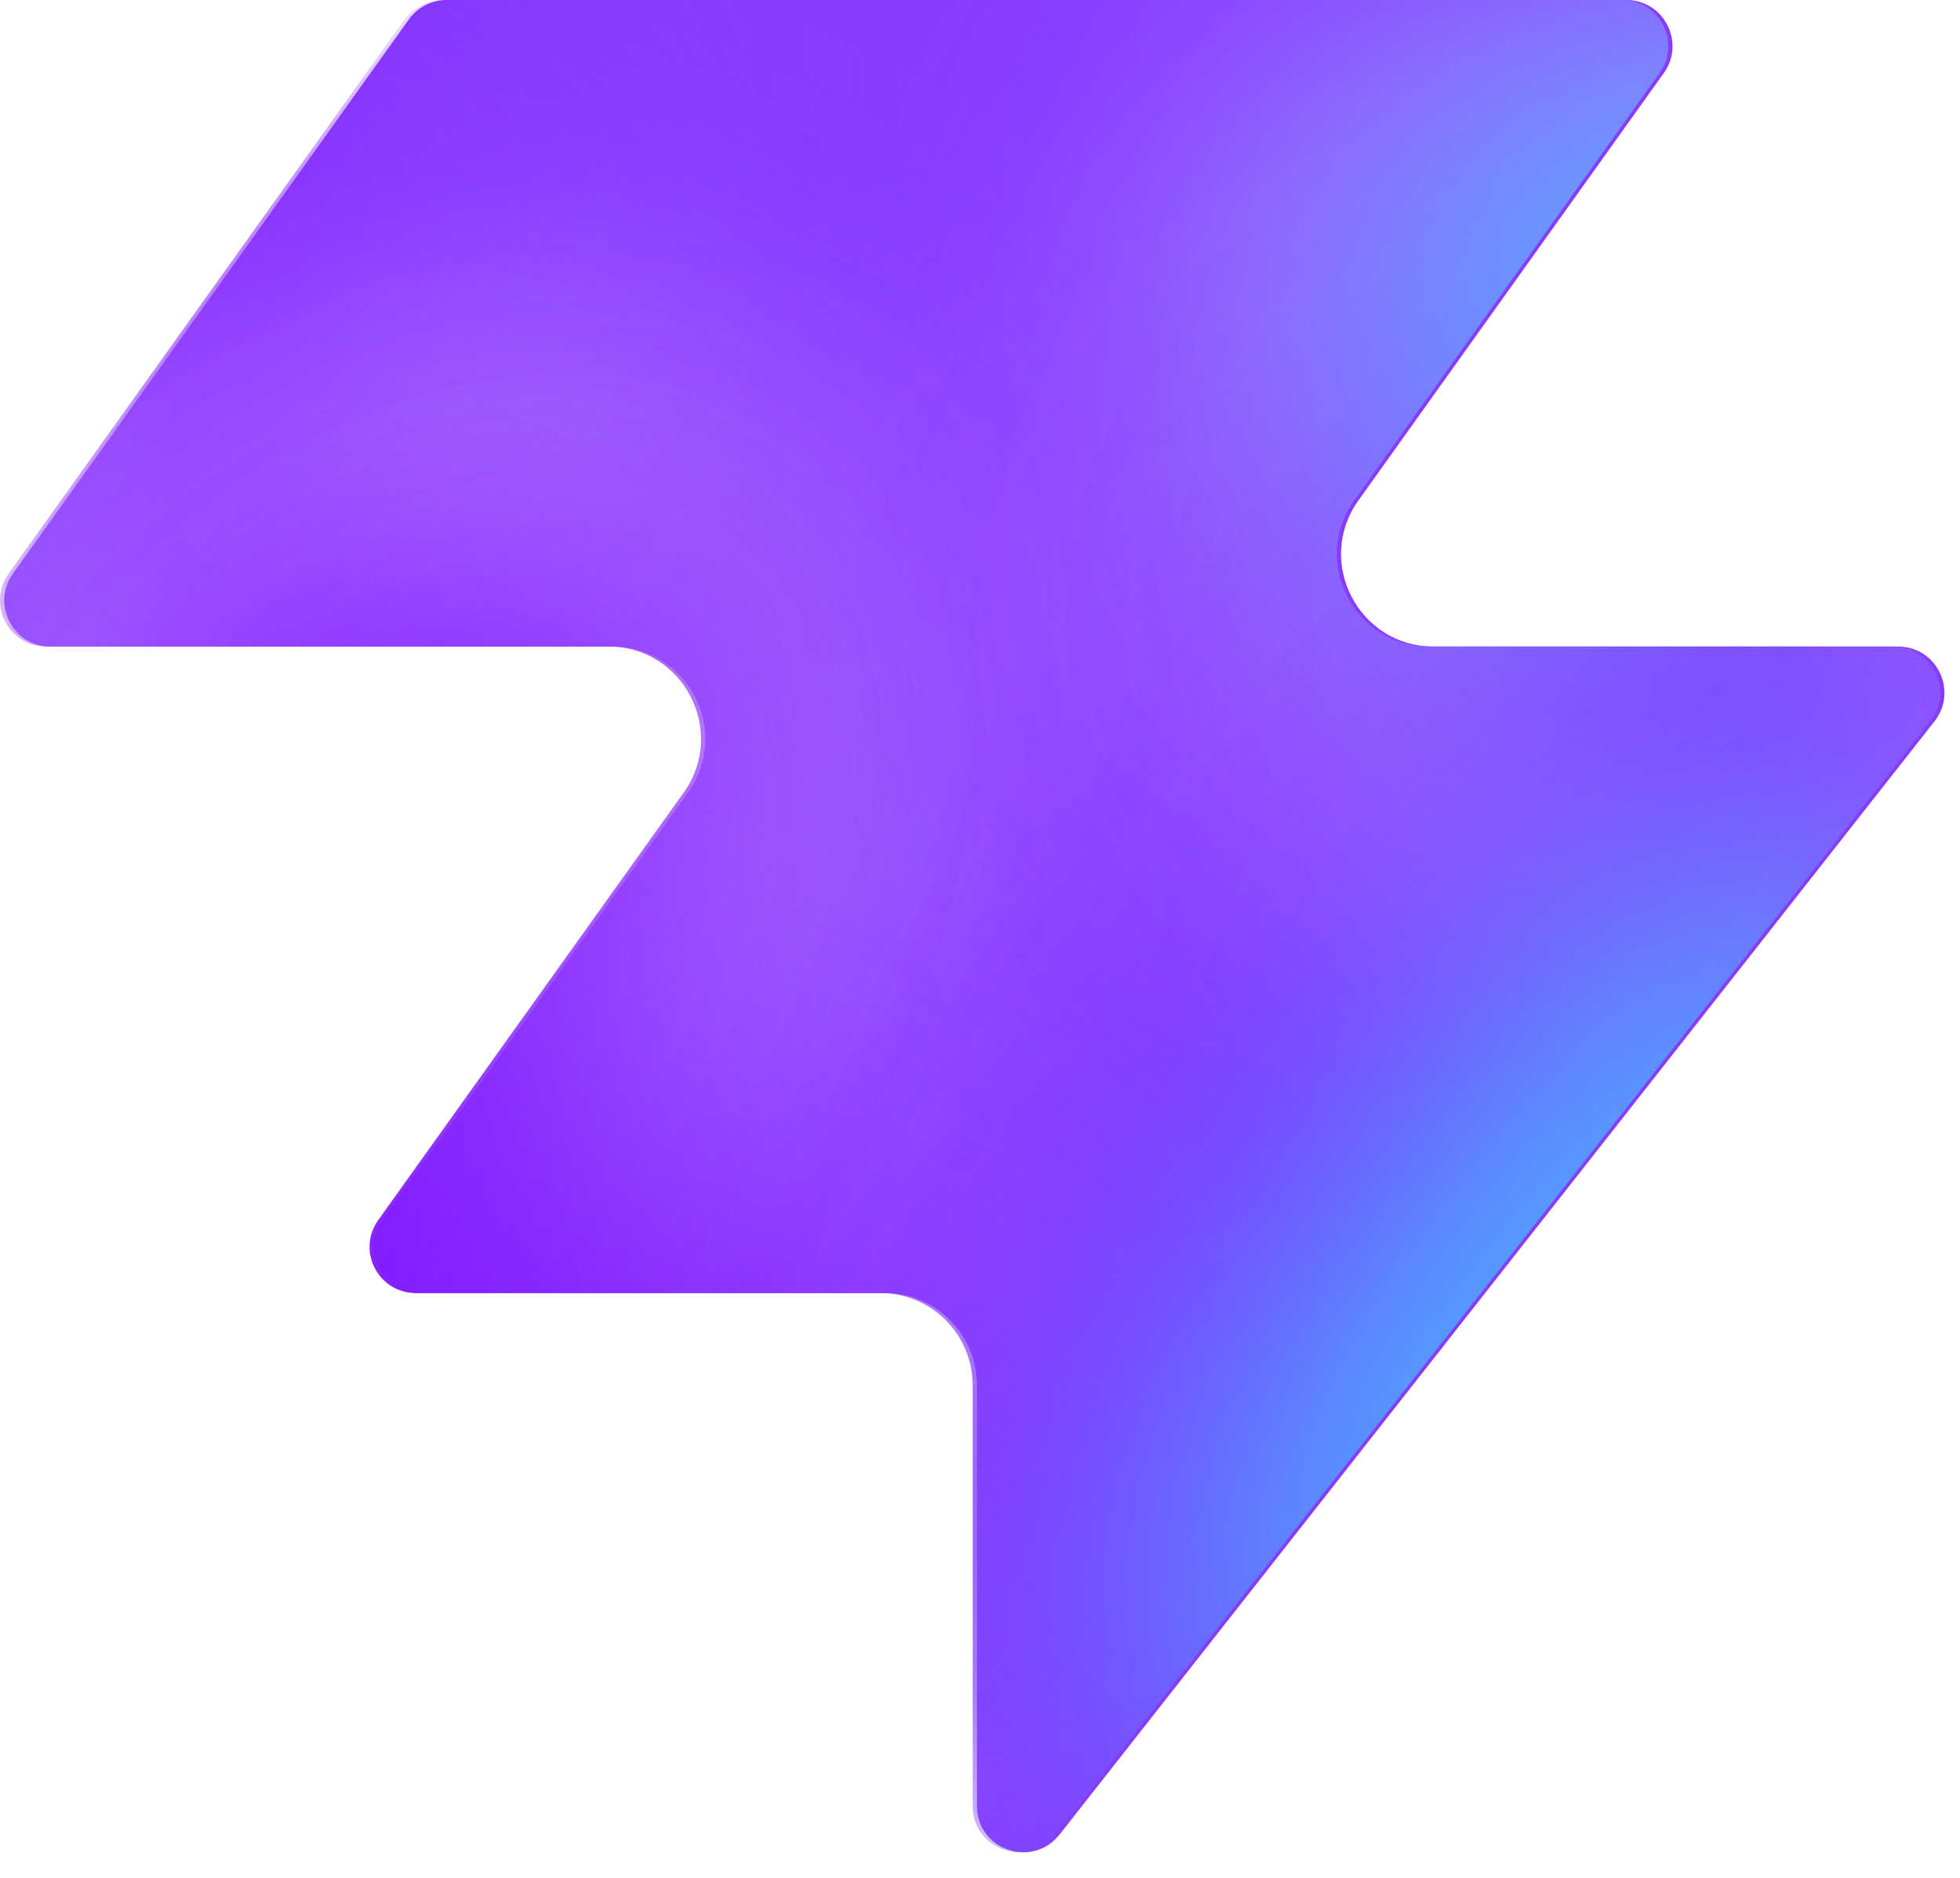
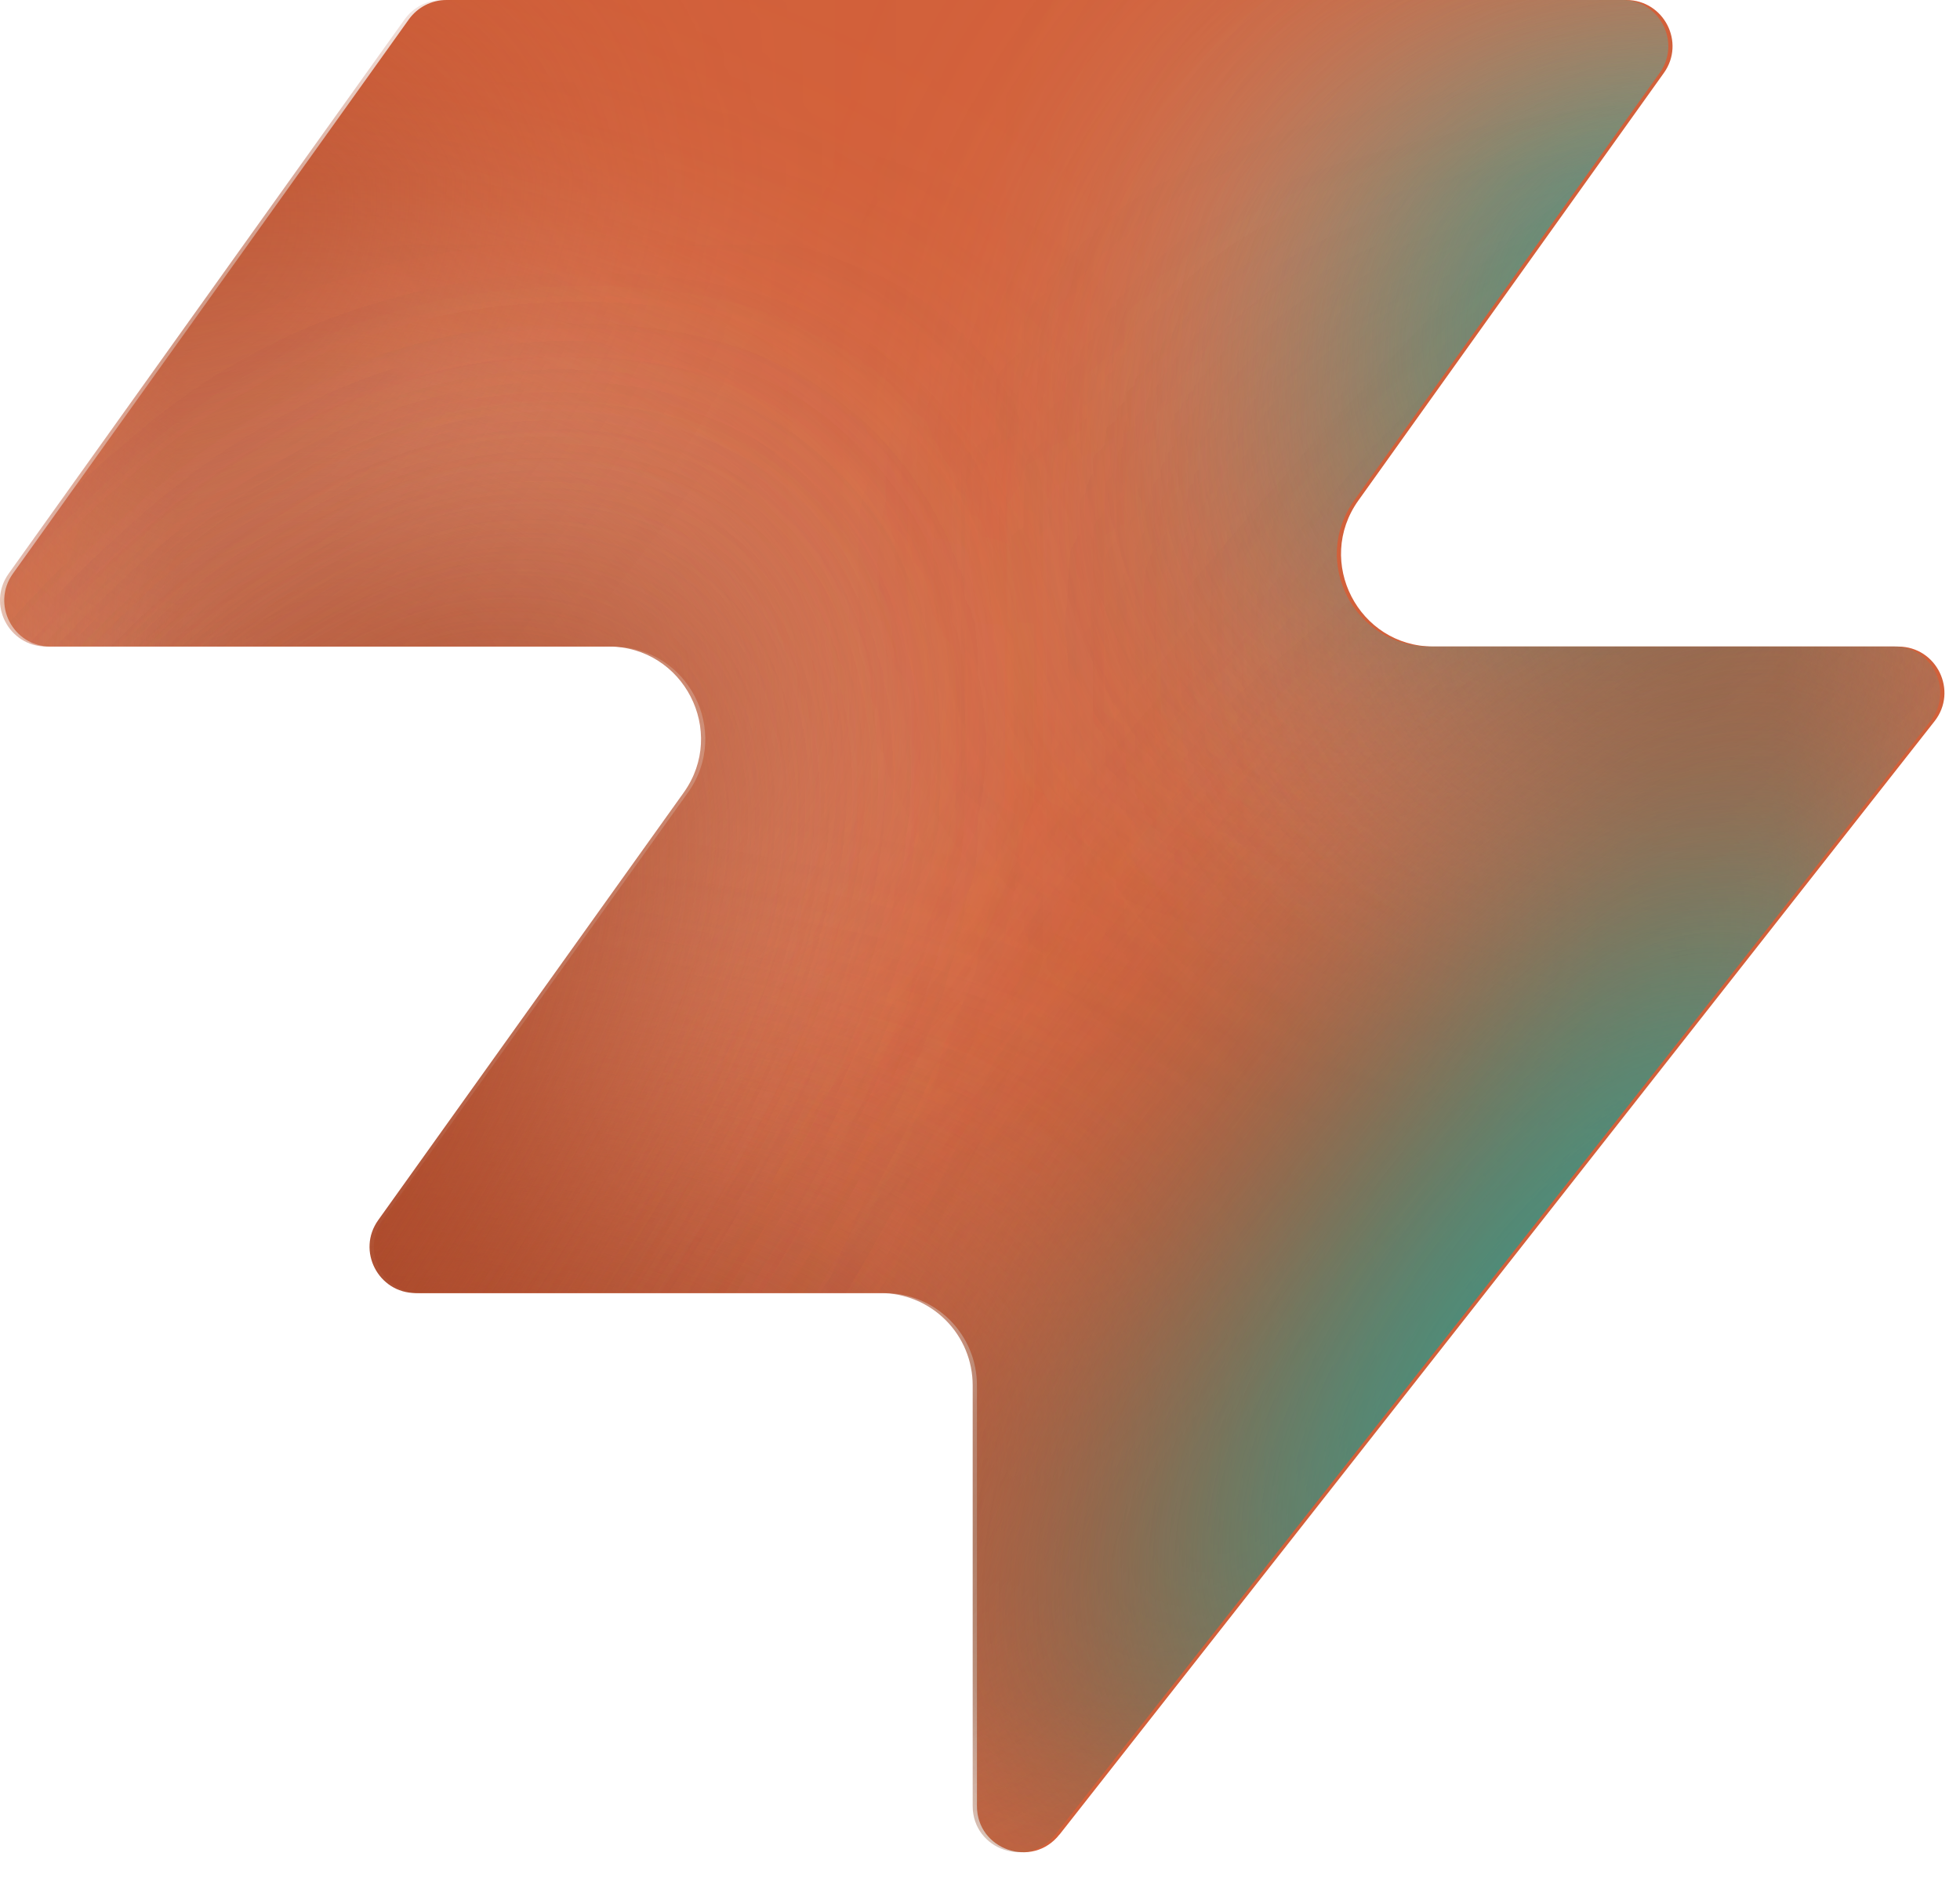
<svg xmlns="http://www.w3.org/2000/svg" width="48" height="46" fill="none" viewBox="0 0 48 46">
-   <path fill="#863bff" d="M25.946 44.938c-.664.845-2.021.375-2.021-.698V33.937a2.26 2.26 0 0 0-2.262-2.262H10.287c-.92 0-1.456-1.04-.92-1.788l7.48-10.471c1.07-1.497 0-3.578-1.842-3.578H1.237c-.92 0-1.456-1.04-.92-1.788L10.013.474c.214-.297.556-.474.92-.474h28.894c.92 0 1.456 1.04.92 1.788l-7.48 10.471c-1.07 1.498 0 3.579 1.842 3.579h11.377c.943 0 1.473 1.088.89 1.83L25.947 44.94z" style="fill:#863bff;fill:color(display-p3 .525 .23 1);fill-opacity:1" />
+   <path fill="#d2603a" d="M25.946 44.938c-.664.845-2.021.375-2.021-.698V33.937a2.26 2.26 0 0 0-2.262-2.262H10.287c-.92 0-1.456-1.04-.92-1.788l7.48-10.471c1.07-1.497 0-3.578-1.842-3.578H1.237c-.92 0-1.456-1.04-.92-1.788L10.013.474c.214-.297.556-.474.92-.474h28.894c.92 0 1.456 1.04.92 1.788l-7.48 10.471c-1.07 1.498 0 3.579 1.842 3.579h11.377c.943 0 1.473 1.088.89 1.83L25.947 44.94z" style="fill:#d2603a;fill:color(display-p3 .824 .377 .228 1);fill-opacity:1" />
  <mask id="a" width="48" height="46" x="0" y="0" maskUnits="userSpaceOnUse" style="mask-type:alpha">
    <path fill="#000" d="M25.842 44.938c-.664.844-2.021.375-2.021-.698V33.937a2.26 2.26 0 0 0-2.262-2.262H10.183c-.92 0-1.456-1.04-.92-1.788l7.48-10.471c1.07-1.498 0-3.579-1.842-3.579H1.133c-.92 0-1.456-1.04-.92-1.787L9.91.473c.214-.297.556-.474.92-.474h28.894c.92 0 1.456 1.04.92 1.788l-7.48 10.471c-1.07 1.498 0 3.578 1.842 3.578h11.377c.943 0 1.473 1.088.89 1.832L25.843 44.94z" style="fill:#000;fill-opacity:1" />
  </mask>
  <g mask="url(#a)">
    <g filter="url(#b)">
-       <ellipse cx="5.508" cy="14.704" fill="#ede6ff" rx="5.508" ry="14.704" style="fill:#ede6ff;fill:color(display-p3 .927 .903 1);fill-opacity:1" transform="matrix(.00324 1 1 -.00324 -4.47 31.516)" />
+       <ellipse cx="5.508" cy="14.704" fill="#ffd9c2" rx="5.508" ry="14.704" style="fill:#ffd9c2;fill:color(display-p3 1 .851 .761 1);fill-opacity:1" transform="matrix(.00324 1 1 -.00324 -4.47 31.516)" />
    </g>
    <g filter="url(#c)">
-       <ellipse cx="10.399" cy="29.851" fill="#ede6ff" rx="10.399" ry="29.851" style="fill:#ede6ff;fill:color(display-p3 .927 .903 1);fill-opacity:1" transform="matrix(.00324 1 1 -.00324 -39.328 7.883)" />
+       <ellipse cx="10.399" cy="29.851" fill="#ffd9c2" rx="10.399" ry="29.851" style="fill:#ffd9c2;fill:color(display-p3 1 .851 .761 1);fill-opacity:1" transform="matrix(.00324 1 1 -.00324 -39.328 7.883)" />
    </g>
    <g filter="url(#d)">
-       <ellipse cx="5.508" cy="30.487" fill="#7e14ff" rx="5.508" ry="30.487" style="fill:#7e14ff;fill:color(display-p3 .492 .077 1);fill-opacity:1" transform="rotate(89.814 -25.913 -14.639)scale(1 -1)" />
+       <ellipse cx="5.508" cy="30.487" fill="#a94526" rx="5.508" ry="30.487" style="fill:#a94526;fill:color(display-p3 .663 .271 .149 1);fill-opacity:1" transform="rotate(89.814 -25.913 -14.639)scale(1 -1)" />
    </g>
    <g filter="url(#e)">
-       <ellipse cx="5.508" cy="30.599" fill="#7e14ff" rx="5.508" ry="30.599" style="fill:#7e14ff;fill:color(display-p3 .492 .077 1);fill-opacity:1" transform="rotate(89.814 -32.644 -3.334)scale(1 -1)" />
+       <ellipse cx="5.508" cy="30.599" fill="#a94526" rx="5.508" ry="30.599" style="fill:#a94526;fill:color(display-p3 .663 .271 .149 1);fill-opacity:1" transform="rotate(89.814 -32.644 -3.334)scale(1 -1)" />
    </g>
    <g filter="url(#f)">
-       <ellipse cx="5.508" cy="30.599" fill="#7e14ff" rx="5.508" ry="30.599" style="fill:#7e14ff;fill:color(display-p3 .492 .077 1);fill-opacity:1" transform="matrix(.00324 1 1 -.00324 -34.34 30.47)" />
+       <ellipse cx="5.508" cy="30.599" fill="#a94526" rx="5.508" ry="30.599" style="fill:#a94526;fill:color(display-p3 .663 .271 .149 1);fill-opacity:1" transform="matrix(.00324 1 1 -.00324 -34.34 30.47)" />
    </g>
    <g filter="url(#g)">
-       <ellipse cx="14.072" cy="22.078" fill="#ede6ff" rx="14.072" ry="22.078" style="fill:#ede6ff;fill:color(display-p3 .927 .903 1);fill-opacity:1" transform="rotate(93.35 24.506 48.493)scale(-1 1)" />
+       <ellipse cx="14.072" cy="22.078" fill="#ffd9c2" rx="14.072" ry="22.078" style="fill:#ffd9c2;fill:color(display-p3 1 .851 .761 1);fill-opacity:1" transform="rotate(93.35 24.506 48.493)scale(-1 1)" />
    </g>
    <g filter="url(#h)">
-       <ellipse cx="3.47" cy="21.501" fill="#7e14ff" rx="3.47" ry="21.501" style="fill:#7e14ff;fill:color(display-p3 .492 .077 1);fill-opacity:1" transform="rotate(89.009 28.708 47.59)scale(-1 1)" />
+       <ellipse cx="3.47" cy="21.501" fill="#a94526" rx="3.47" ry="21.501" style="fill:#a94526;fill:color(display-p3 .663 .271 .149 1);fill-opacity:1" transform="rotate(89.009 28.708 47.59)scale(-1 1)" />
    </g>
    <g filter="url(#i)">
-       <ellipse cx="3.47" cy="21.501" fill="#7e14ff" rx="3.47" ry="21.501" style="fill:#7e14ff;fill:color(display-p3 .492 .077 1);fill-opacity:1" transform="rotate(89.009 28.708 47.59)scale(-1 1)" />
+       <ellipse cx="3.47" cy="21.501" fill="#a94526" rx="3.47" ry="21.501" style="fill:#a94526;fill:color(display-p3 .663 .271 .149 1);fill-opacity:1" transform="rotate(89.009 28.708 47.59)scale(-1 1)" />
    </g>
    <g filter="url(#j)">
-       <ellipse cx=".387" cy="8.972" fill="#7e14ff" rx="4.407" ry="29.108" style="fill:#7e14ff;fill:color(display-p3 .492 .077 1);fill-opacity:1" transform="rotate(39.51 .387 8.972)" />
+       <ellipse cx=".387" cy="8.972" fill="#a94526" rx="4.407" ry="29.108" style="fill:#a94526;fill:color(display-p3 .663 .271 .149 1);fill-opacity:1" transform="rotate(39.51 .387 8.972)" />
    </g>
    <g filter="url(#k)">
-       <ellipse cx="47.523" cy="-6.092" fill="#7e14ff" rx="4.407" ry="29.108" style="fill:#7e14ff;fill:color(display-p3 .492 .077 1);fill-opacity:1" transform="rotate(37.892 47.523 -6.092)" />
+       <ellipse cx="47.523" cy="-6.092" fill="#a94526" rx="4.407" ry="29.108" style="fill:#a94526;fill:color(display-p3 .663 .271 .149 1);fill-opacity:1" transform="rotate(37.892 47.523 -6.092)" />
    </g>
    <g filter="url(#l)">
-       <ellipse cx="41.412" cy="6.333" fill="#47bfff" rx="5.971" ry="9.665" style="fill:#47bfff;fill:color(display-p3 .28 .748 1);fill-opacity:1" transform="rotate(37.892 41.412 6.333)" />
+       <ellipse cx="41.412" cy="6.333" fill="#2f9e8f" rx="5.971" ry="9.665" style="fill:#2f9e8f;fill:color(display-p3 .184 .62 .561 1);fill-opacity:1" transform="rotate(37.892 41.412 6.333)" />
    </g>
    <g filter="url(#m)">
-       <ellipse cx="-1.879" cy="38.332" fill="#7e14ff" rx="4.407" ry="29.108" style="fill:#7e14ff;fill:color(display-p3 .492 .077 1);fill-opacity:1" transform="rotate(37.892 -1.88 38.332)" />
+       <ellipse cx="-1.879" cy="38.332" fill="#a94526" rx="4.407" ry="29.108" style="fill:#a94526;fill:color(display-p3 .663 .271 .149 1);fill-opacity:1" transform="rotate(37.892 -1.88 38.332)" />
    </g>
    <g filter="url(#n)">
-       <ellipse cx="-1.879" cy="38.332" fill="#7e14ff" rx="4.407" ry="29.108" style="fill:#7e14ff;fill:color(display-p3 .492 .077 1);fill-opacity:1" transform="rotate(37.892 -1.88 38.332)" />
+       <ellipse cx="-1.879" cy="38.332" fill="#a94526" rx="4.407" ry="29.108" style="fill:#a94526;fill:color(display-p3 .663 .271 .149 1);fill-opacity:1" transform="rotate(37.892 -1.88 38.332)" />
    </g>
    <g filter="url(#o)">
-       <ellipse cx="35.651" cy="29.907" fill="#7e14ff" rx="4.407" ry="29.108" style="fill:#7e14ff;fill:color(display-p3 .492 .077 1);fill-opacity:1" transform="rotate(37.892 35.651 29.907)" />
+       <ellipse cx="35.651" cy="29.907" fill="#a94526" rx="4.407" ry="29.108" style="fill:#a94526;fill:color(display-p3 .663 .271 .149 1);fill-opacity:1" transform="rotate(37.892 35.651 29.907)" />
    </g>
    <g filter="url(#p)">
-       <ellipse cx="38.418" cy="32.4" fill="#47bfff" rx="5.971" ry="15.297" style="fill:#47bfff;fill:color(display-p3 .28 .748 1);fill-opacity:1" transform="rotate(37.892 38.418 32.4)" />
+       <ellipse cx="38.418" cy="32.4" fill="#2f9e8f" rx="5.971" ry="15.297" style="fill:#2f9e8f;fill:color(display-p3 .184 .62 .561 1);fill-opacity:1" transform="rotate(37.892 38.418 32.4)" />
    </g>
  </g>
  <defs>
    <filter id="b" width="60.045" height="41.654" x="-19.77" y="16.149" color-interpolation-filters="sRGB" filterUnits="userSpaceOnUse">
      <feFlood flood-opacity="0" result="BackgroundImageFix" />
      <feBlend in="SourceGraphic" in2="BackgroundImageFix" result="shape" />
      <feGaussianBlur result="effect1_foregroundBlur_2002_17158" stdDeviation="7.659" />
    </filter>
    <filter id="c" width="90.34" height="51.437" x="-54.613" y="-7.533" color-interpolation-filters="sRGB" filterUnits="userSpaceOnUse">
      <feFlood flood-opacity="0" result="BackgroundImageFix" />
      <feBlend in="SourceGraphic" in2="BackgroundImageFix" result="shape" />
      <feGaussianBlur result="effect1_foregroundBlur_2002_17158" stdDeviation="7.659" />
    </filter>
    <filter id="d" width="79.355" height="29.4" x="-49.64" y="2.03" color-interpolation-filters="sRGB" filterUnits="userSpaceOnUse">
      <feFlood flood-opacity="0" result="BackgroundImageFix" />
      <feBlend in="SourceGraphic" in2="BackgroundImageFix" result="shape" />
      <feGaussianBlur result="effect1_foregroundBlur_2002_17158" stdDeviation="4.596" />
    </filter>
    <filter id="e" width="79.579" height="29.4" x="-45.045" y="20.029" color-interpolation-filters="sRGB" filterUnits="userSpaceOnUse">
      <feFlood flood-opacity="0" result="BackgroundImageFix" />
      <feBlend in="SourceGraphic" in2="BackgroundImageFix" result="shape" />
      <feGaussianBlur result="effect1_foregroundBlur_2002_17158" stdDeviation="4.596" />
    </filter>
    <filter id="f" width="79.579" height="29.4" x="-43.513" y="21.178" color-interpolation-filters="sRGB" filterUnits="userSpaceOnUse">
      <feFlood flood-opacity="0" result="BackgroundImageFix" />
      <feBlend in="SourceGraphic" in2="BackgroundImageFix" result="shape" />
      <feGaussianBlur result="effect1_foregroundBlur_2002_17158" stdDeviation="4.596" />
    </filter>
    <filter id="g" width="74.749" height="58.852" x="15.756" y="-17.901" color-interpolation-filters="sRGB" filterUnits="userSpaceOnUse">
      <feFlood flood-opacity="0" result="BackgroundImageFix" />
      <feBlend in="SourceGraphic" in2="BackgroundImageFix" result="shape" />
      <feGaussianBlur result="effect1_foregroundBlur_2002_17158" stdDeviation="7.659" />
    </filter>
    <filter id="h" width="61.377" height="25.362" x="23.548" y="2.284" color-interpolation-filters="sRGB" filterUnits="userSpaceOnUse">
      <feFlood flood-opacity="0" result="BackgroundImageFix" />
      <feBlend in="SourceGraphic" in2="BackgroundImageFix" result="shape" />
      <feGaussianBlur result="effect1_foregroundBlur_2002_17158" stdDeviation="4.596" />
    </filter>
    <filter id="i" width="61.377" height="25.362" x="23.548" y="2.284" color-interpolation-filters="sRGB" filterUnits="userSpaceOnUse">
      <feFlood flood-opacity="0" result="BackgroundImageFix" />
      <feBlend in="SourceGraphic" in2="BackgroundImageFix" result="shape" />
      <feGaussianBlur result="effect1_foregroundBlur_2002_17158" stdDeviation="4.596" />
    </filter>
    <filter id="j" width="56.045" height="63.649" x="-27.636" y="-22.853" color-interpolation-filters="sRGB" filterUnits="userSpaceOnUse">
      <feFlood flood-opacity="0" result="BackgroundImageFix" />
      <feBlend in="SourceGraphic" in2="BackgroundImageFix" result="shape" />
      <feGaussianBlur result="effect1_foregroundBlur_2002_17158" stdDeviation="4.596" />
    </filter>
    <filter id="k" width="54.814" height="64.646" x="20.116" y="-38.415" color-interpolation-filters="sRGB" filterUnits="userSpaceOnUse">
      <feFlood flood-opacity="0" result="BackgroundImageFix" />
      <feBlend in="SourceGraphic" in2="BackgroundImageFix" result="shape" />
      <feGaussianBlur result="effect1_foregroundBlur_2002_17158" stdDeviation="4.596" />
    </filter>
    <filter id="l" width="33.541" height="35.313" x="24.641" y="-11.323" color-interpolation-filters="sRGB" filterUnits="userSpaceOnUse">
      <feFlood flood-opacity="0" result="BackgroundImageFix" />
      <feBlend in="SourceGraphic" in2="BackgroundImageFix" result="shape" />
      <feGaussianBlur result="effect1_foregroundBlur_2002_17158" stdDeviation="4.596" />
    </filter>
    <filter id="m" width="54.814" height="64.646" x="-29.286" y="6.009" color-interpolation-filters="sRGB" filterUnits="userSpaceOnUse">
      <feFlood flood-opacity="0" result="BackgroundImageFix" />
      <feBlend in="SourceGraphic" in2="BackgroundImageFix" result="shape" />
      <feGaussianBlur result="effect1_foregroundBlur_2002_17158" stdDeviation="4.596" />
    </filter>
    <filter id="n" width="54.814" height="64.646" x="-29.286" y="6.009" color-interpolation-filters="sRGB" filterUnits="userSpaceOnUse">
      <feFlood flood-opacity="0" result="BackgroundImageFix" />
      <feBlend in="SourceGraphic" in2="BackgroundImageFix" result="shape" />
      <feGaussianBlur result="effect1_foregroundBlur_2002_17158" stdDeviation="4.596" />
    </filter>
    <filter id="o" width="54.814" height="64.646" x="8.244" y="-2.416" color-interpolation-filters="sRGB" filterUnits="userSpaceOnUse">
      <feFlood flood-opacity="0" result="BackgroundImageFix" />
      <feBlend in="SourceGraphic" in2="BackgroundImageFix" result="shape" />
      <feGaussianBlur result="effect1_foregroundBlur_2002_17158" stdDeviation="4.596" />
    </filter>
    <filter id="p" width="39.409" height="43.623" x="18.713" y="10.588" color-interpolation-filters="sRGB" filterUnits="userSpaceOnUse">
      <feFlood flood-opacity="0" result="BackgroundImageFix" />
      <feBlend in="SourceGraphic" in2="BackgroundImageFix" result="shape" />
      <feGaussianBlur result="effect1_foregroundBlur_2002_17158" stdDeviation="4.596" />
    </filter>
  </defs>
</svg>
